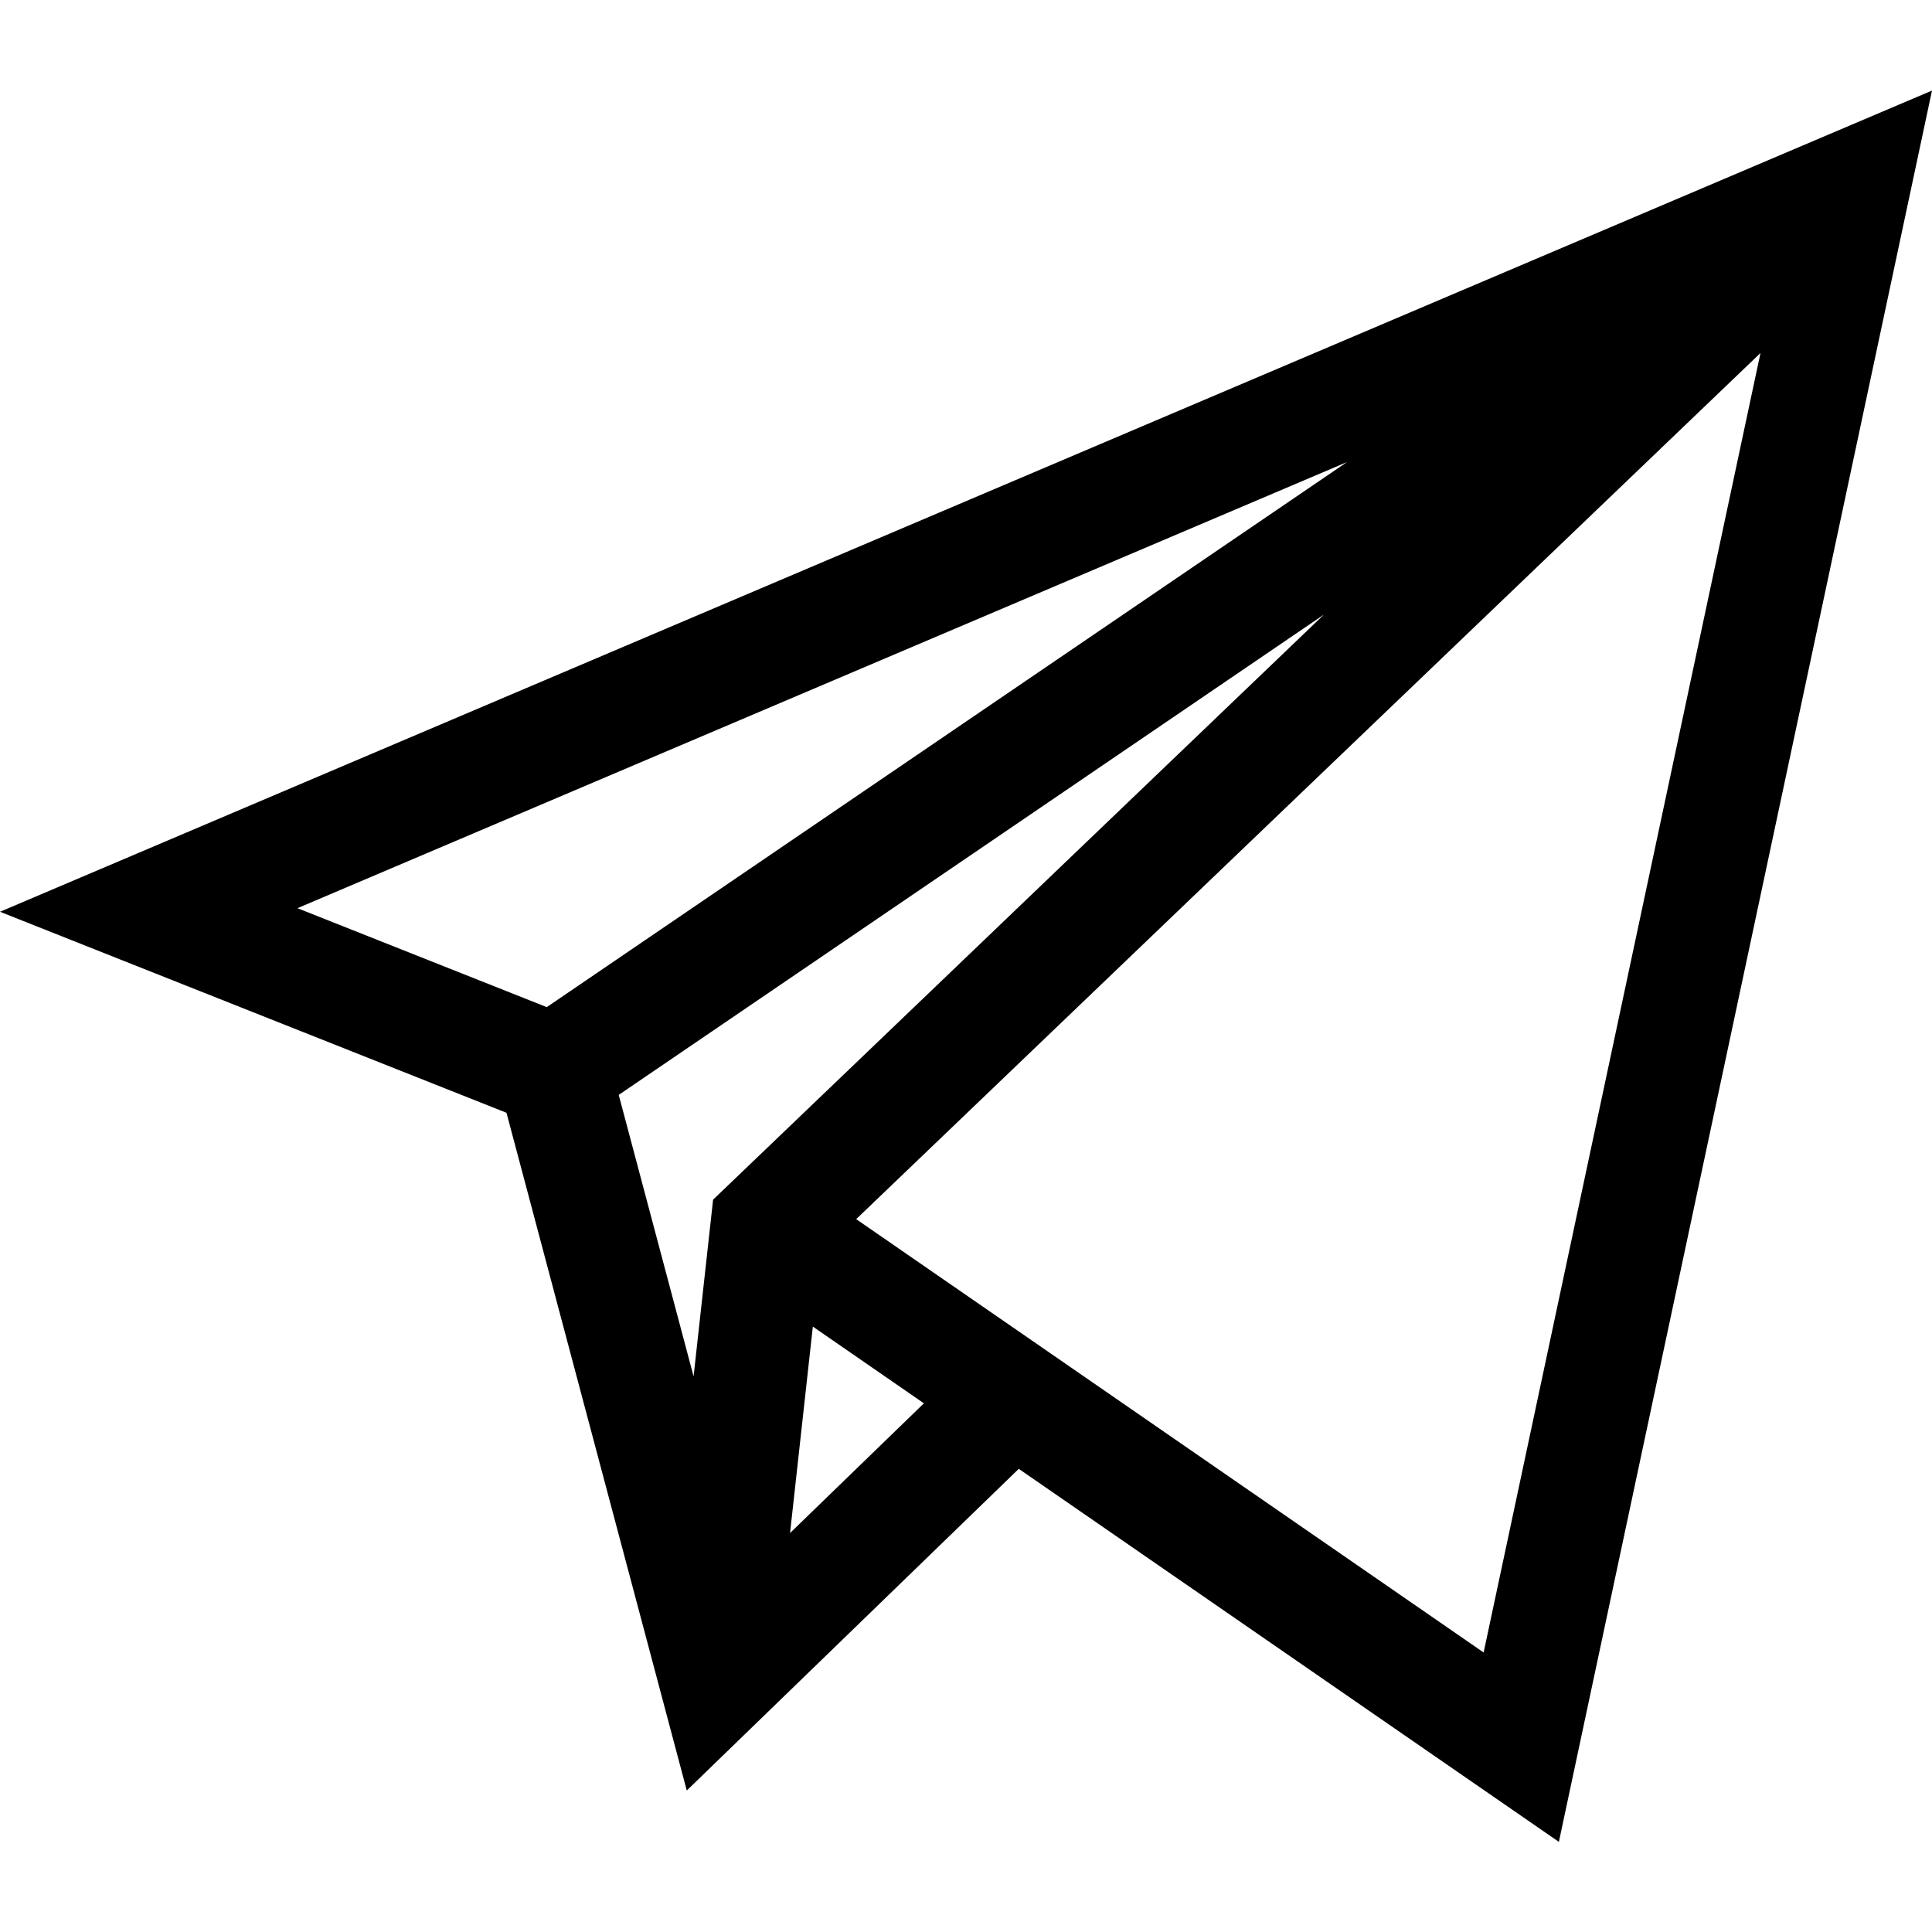
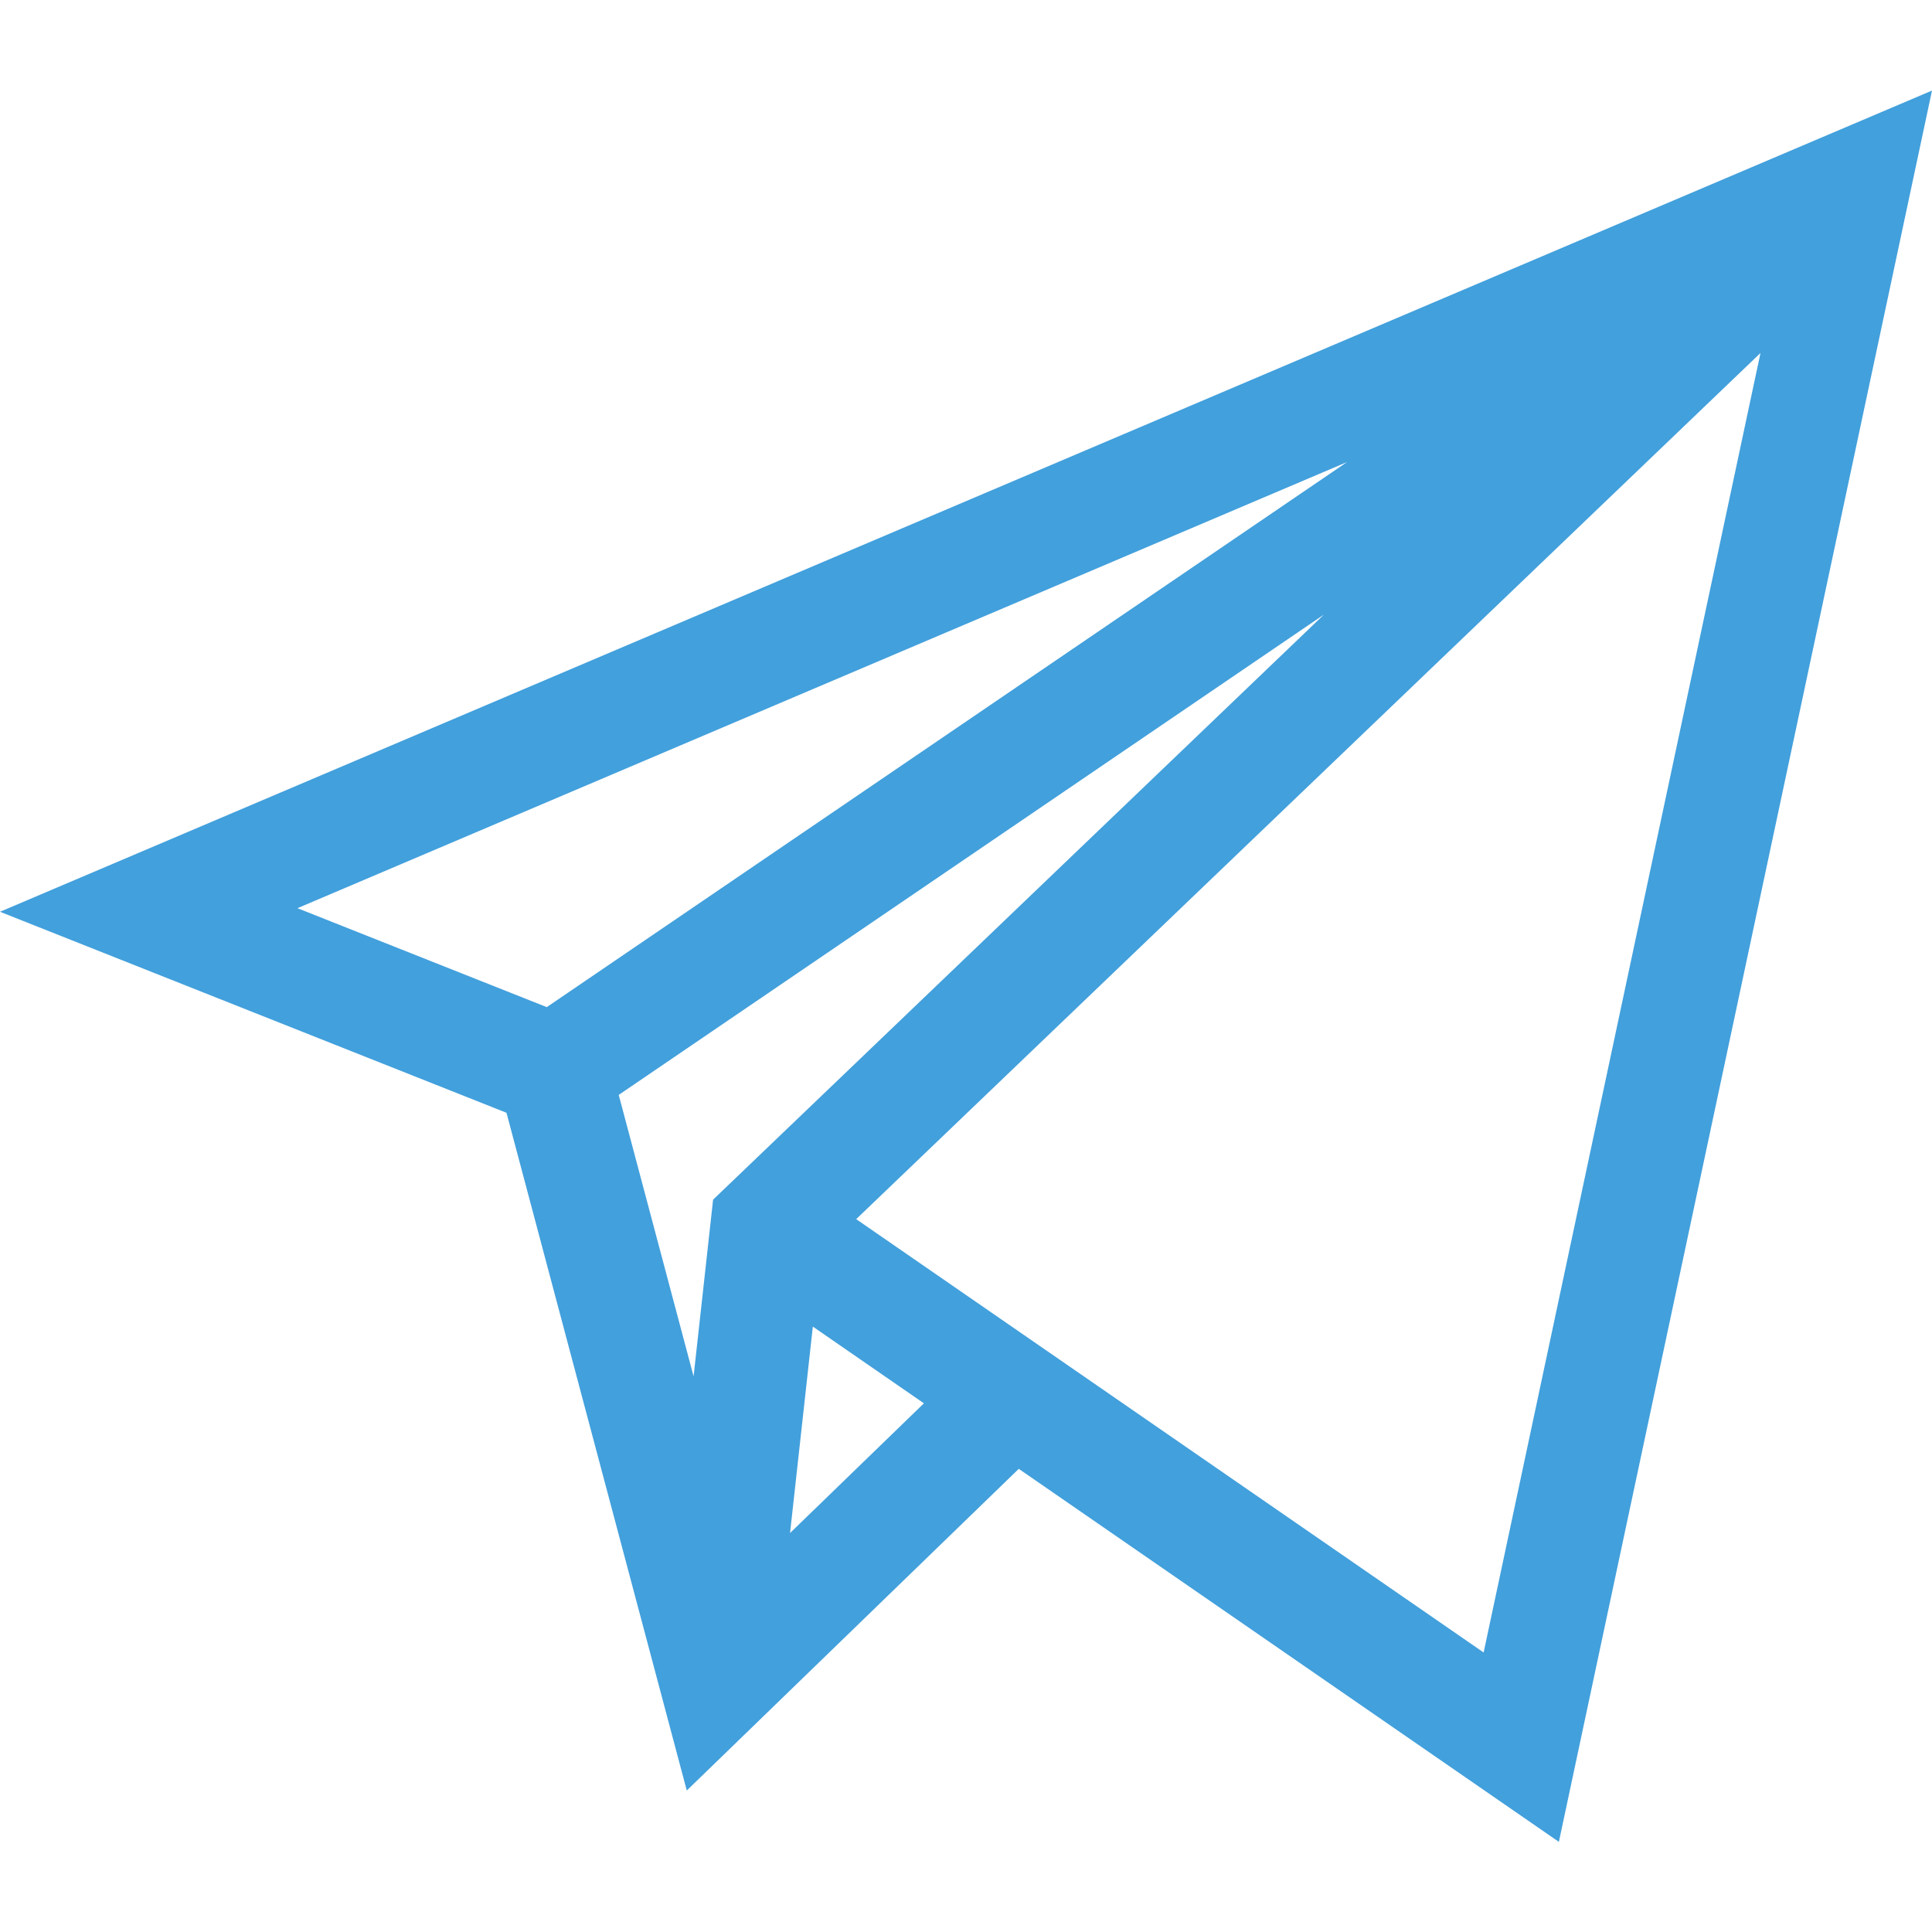
<svg xmlns="http://www.w3.org/2000/svg" version="1.1" viewBox="0 -24 512 512">
-   <path fill="#000000" d="M512,0l-512,217.629l134.223,53.27l47.781,179.605l87.981,-85.246l143.133,98.856Zm-323.023,293.922l-5.168,46.828l-19.84,-74.59l186.898,-127.297Zm168.004,-195.473l-212.082,144.449l-66.07,-26.219Zm-147.609,283.816l6.039,-54.703l29.434,20.332Zm17.527,-83.18l239.648,-229.535l-73.371,344.375Z" />
+   <path fill="#42a0dc" d="M512,0l-512,217.629l134.223,53.27l47.781,179.605l87.981,-85.246l143.133,98.856Zm-323.023,293.922l-5.168,46.828l-19.84,-74.59l186.898,-127.297Zm168.004,-195.473l-212.082,144.449l-66.07,-26.219Zm-147.609,283.816l6.039,-54.703l29.434,20.332Zm17.527,-83.18l239.648,-229.535l-73.371,344.375Z" />
</svg>
